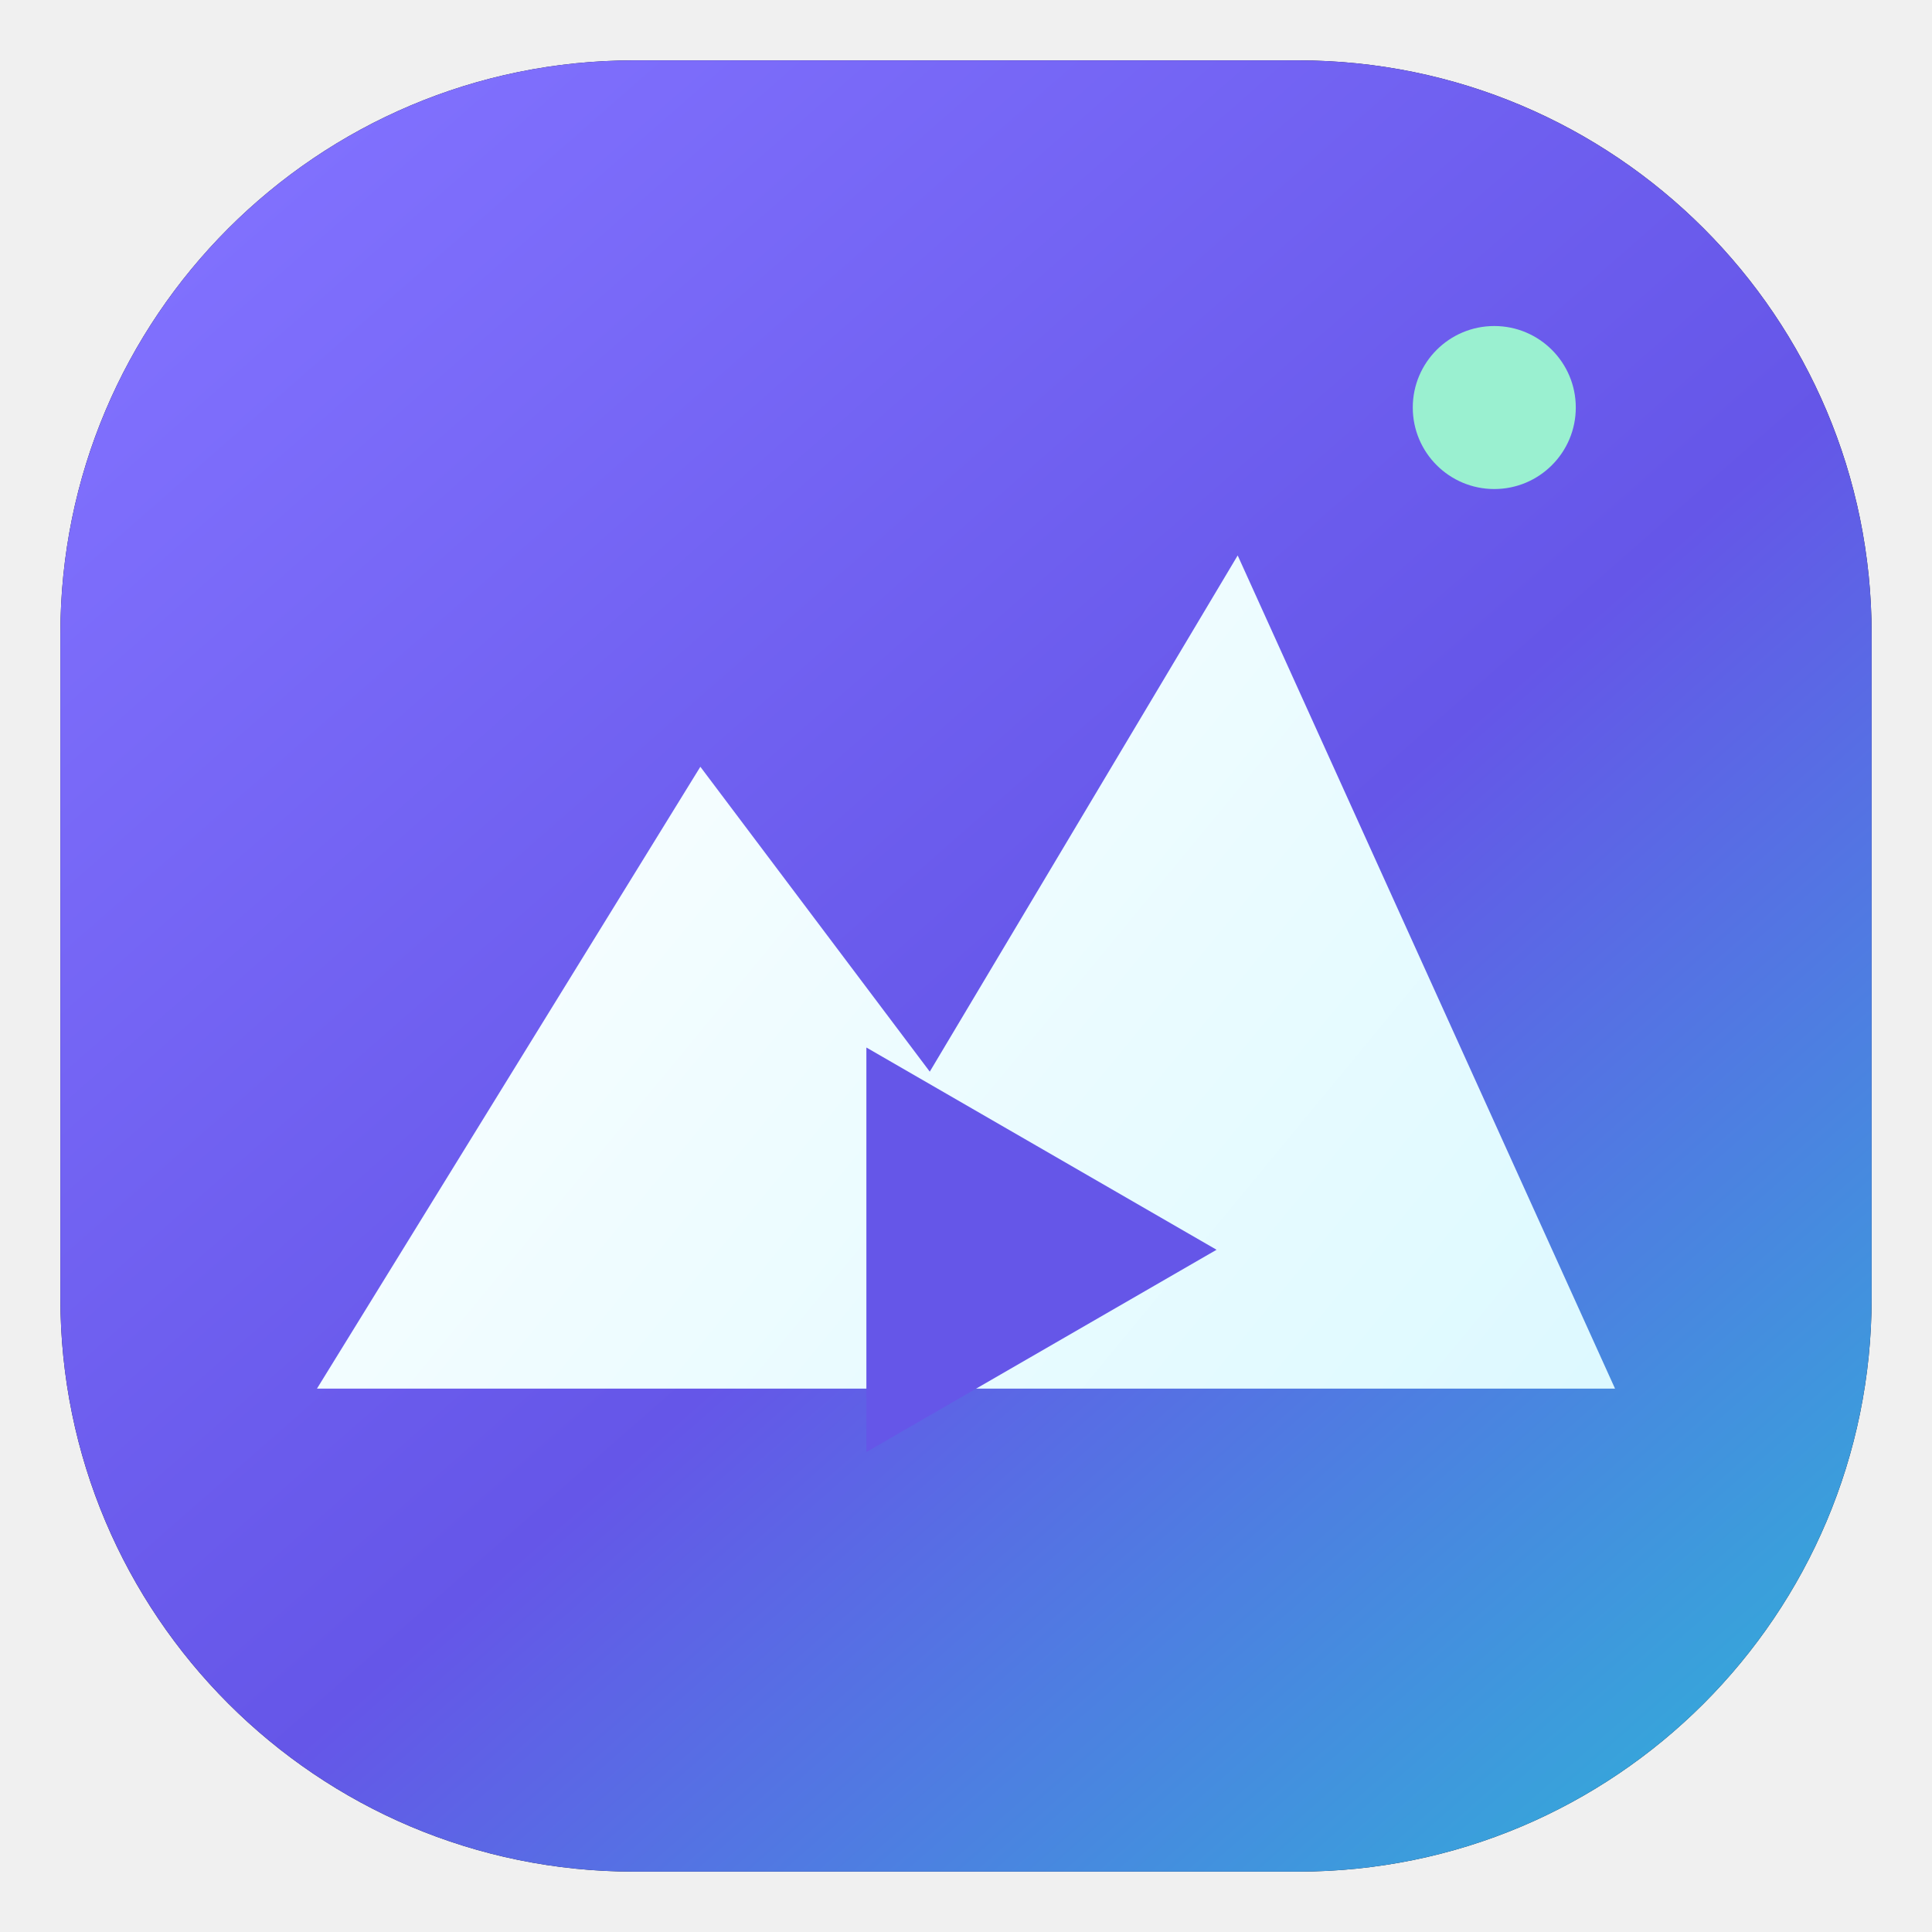
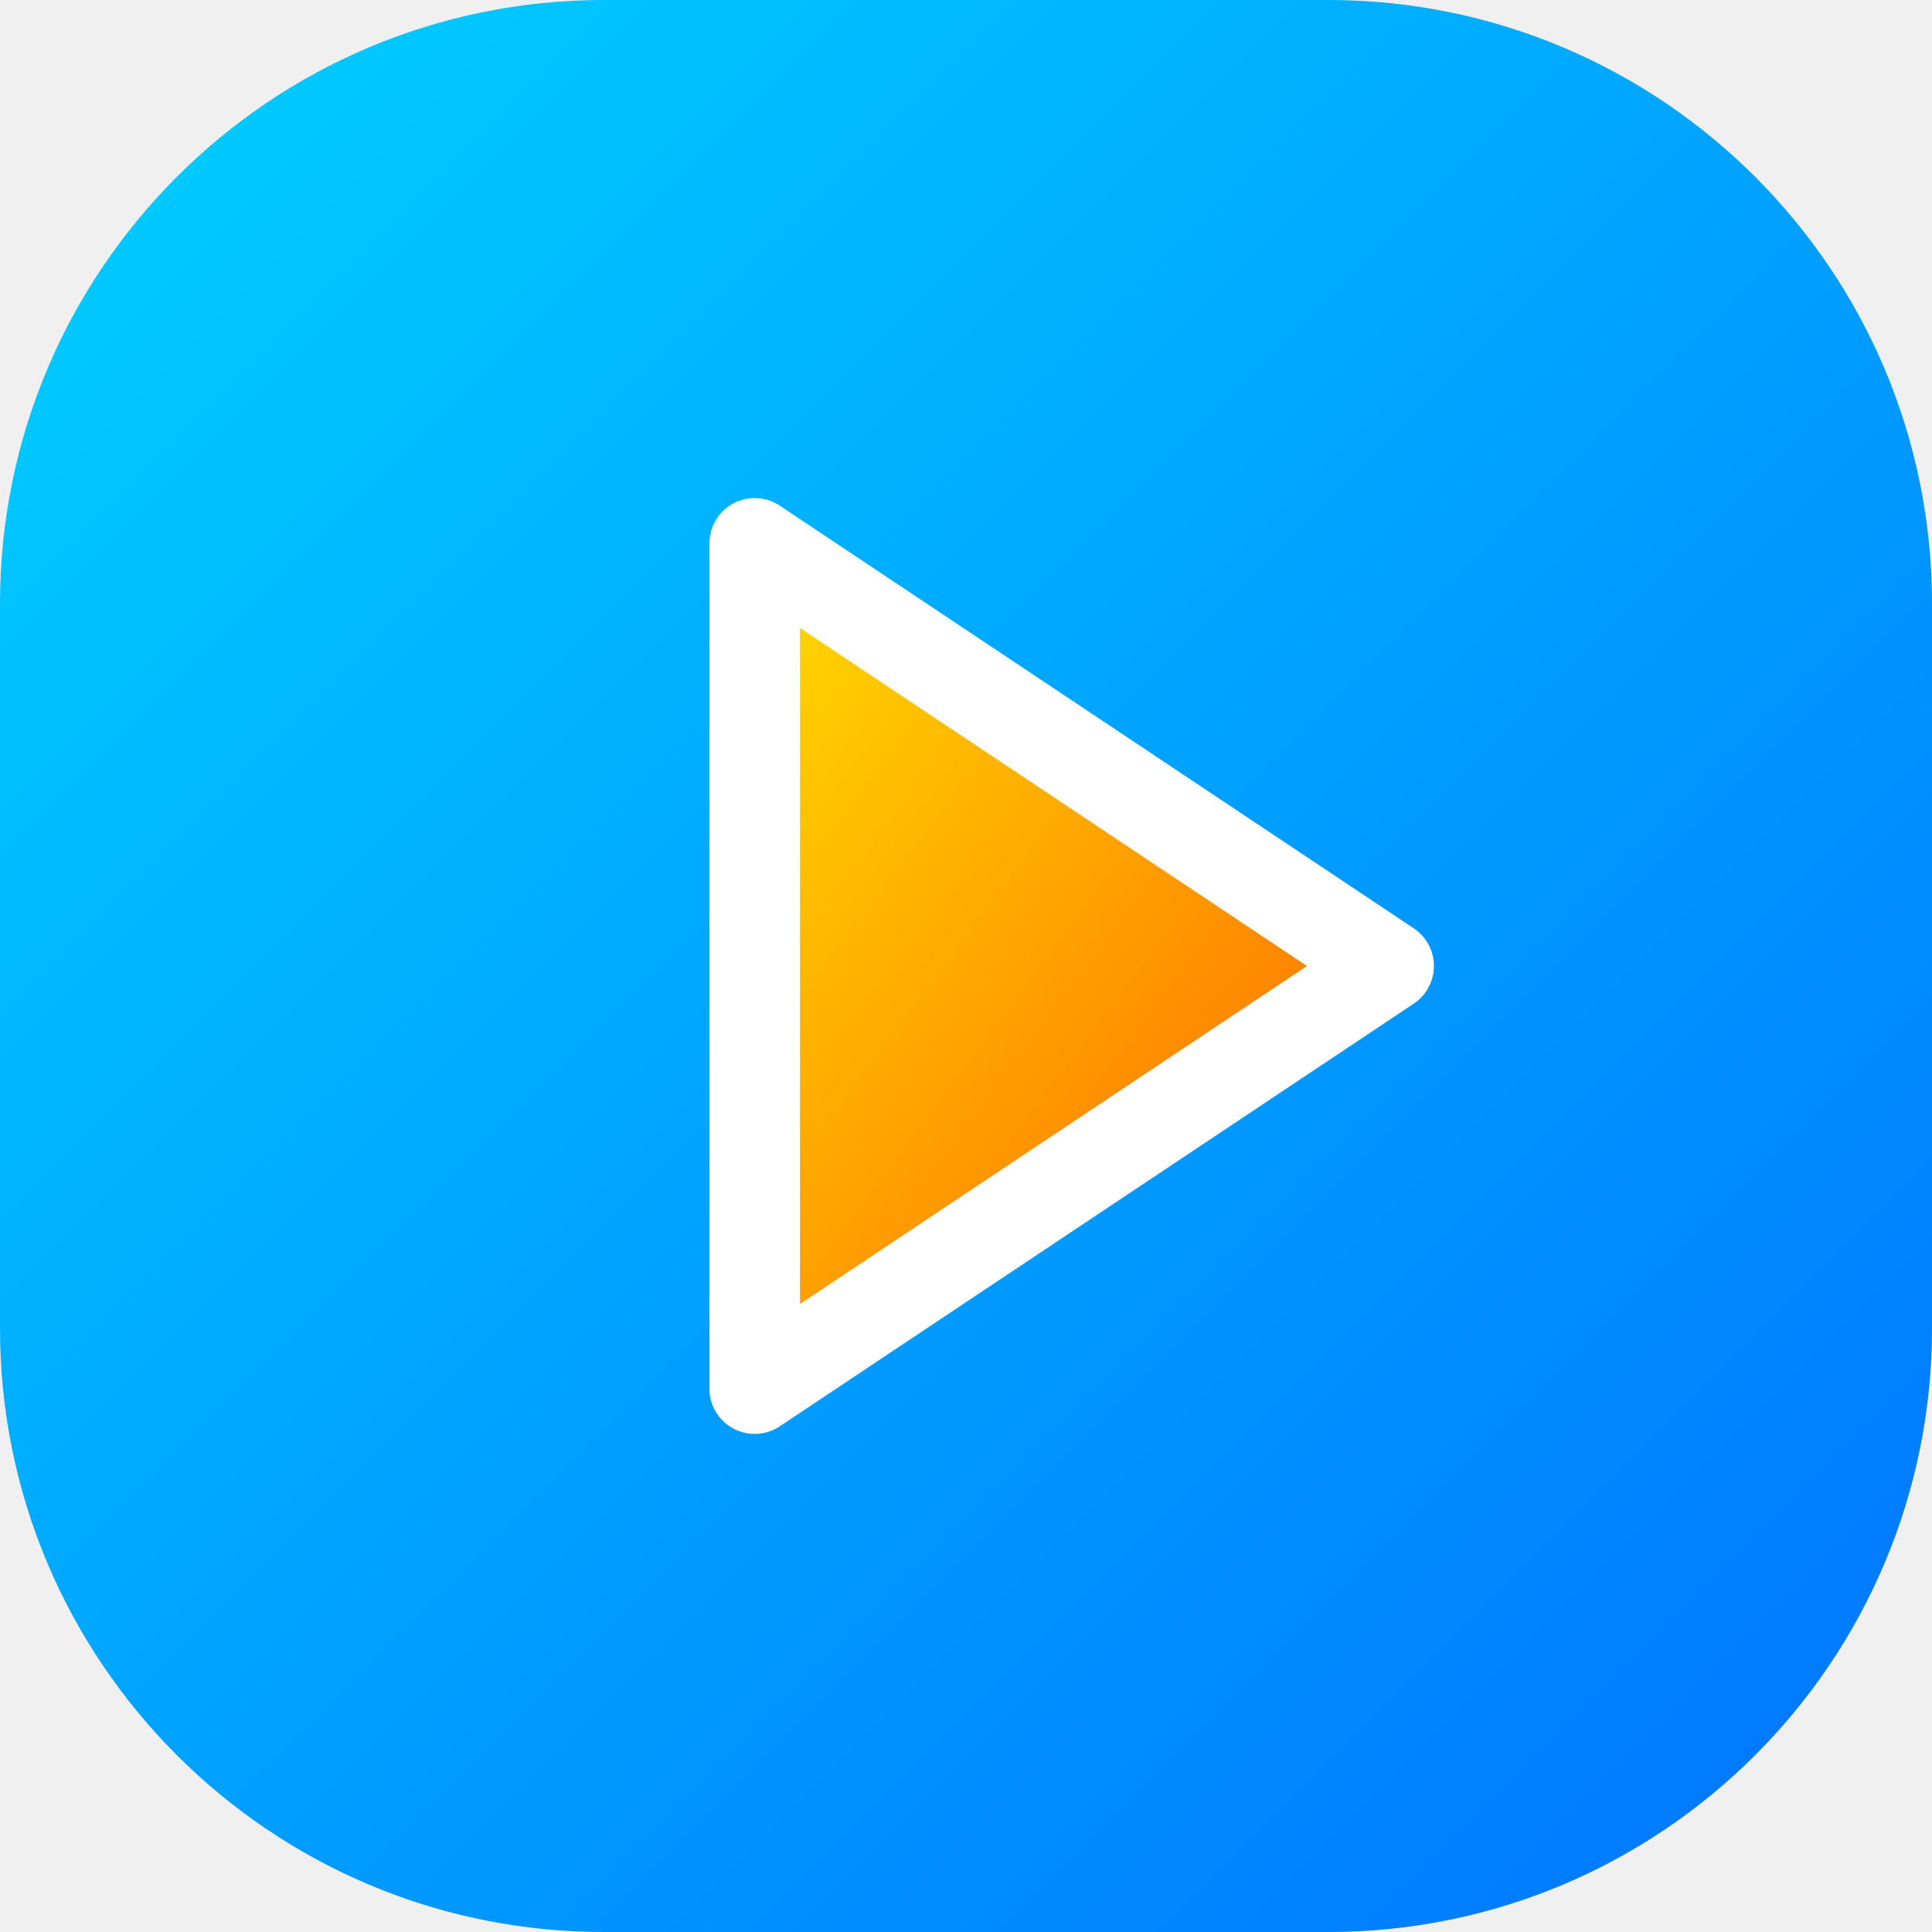
- <svg xmlns="http://www.w3.org/2000/svg" width="64" height="64" viewBox="0 0 64 64" fill="none" role="img" aria-labelledby="title">
+ <svg xmlns="http://www.w3.org/2000/svg" viewBox="0 0 64 64" width="64" height="64">
  <defs>
-     <linearGradient id="bg" x1="7" y1="4" x2="57" y2="61" gradientUnits="userSpaceOnUse">
-       <stop stop-color="#8272FF" />
-       <stop offset=".56" stop-color="#6556E8" />
-       <stop offset="1" stop-color="#32ADD9" />
+     <linearGradient id="favBg" x1="0%" y1="0%" x2="100%" y2="100%">
+       <stop offset="0%" stop-color="#00D2FF" />
+       <stop offset="100%" stop-color="#0072FF" />
    </linearGradient>
-     <linearGradient id="white" x1="11" y1="15" x2="51" y2="48" gradientUnits="userSpaceOnUse">
-       <stop stop-color="#FFFFFF" />
-       <stop offset="1" stop-color="#DDF9FF" />
+     <linearGradient id="favPlay" x1="0%" y1="0%" x2="100%" y2="100%">
+       <stop offset="0%" stop-color="#FFDD00" />
+       <stop offset="100%" stop-color="#FF5E00" />
    </linearGradient>
  </defs>
-   <rect x="2" y="2" width="60" height="60" rx="19" fill="#171A32" />
-   <rect x="2" y="2" width="60" height="60" rx="19" fill="url(#bg)" />
-   <path d="M10.5 46 23.2 25.4 30.8 35.5 41 18.4 53.5 46H10.5Z" fill="url(#white)" />
-   <path d="m28.7 34.7 11.6 6.7-11.6 6.7V34.7Z" fill="#6556E8" />
-   <circle cx="49.5" cy="13.5" r="2.7" fill="#9AF0D0" />
+   <rect x="0" y="0" width="64" height="64" rx="20" fill="url(#favBg)" />
+   <path d="M25 18 L46 32 L25 46 Z" fill="url(#favPlay)" stroke="#FFFFFF" stroke-width="3" stroke-linejoin="round" />
</svg>
